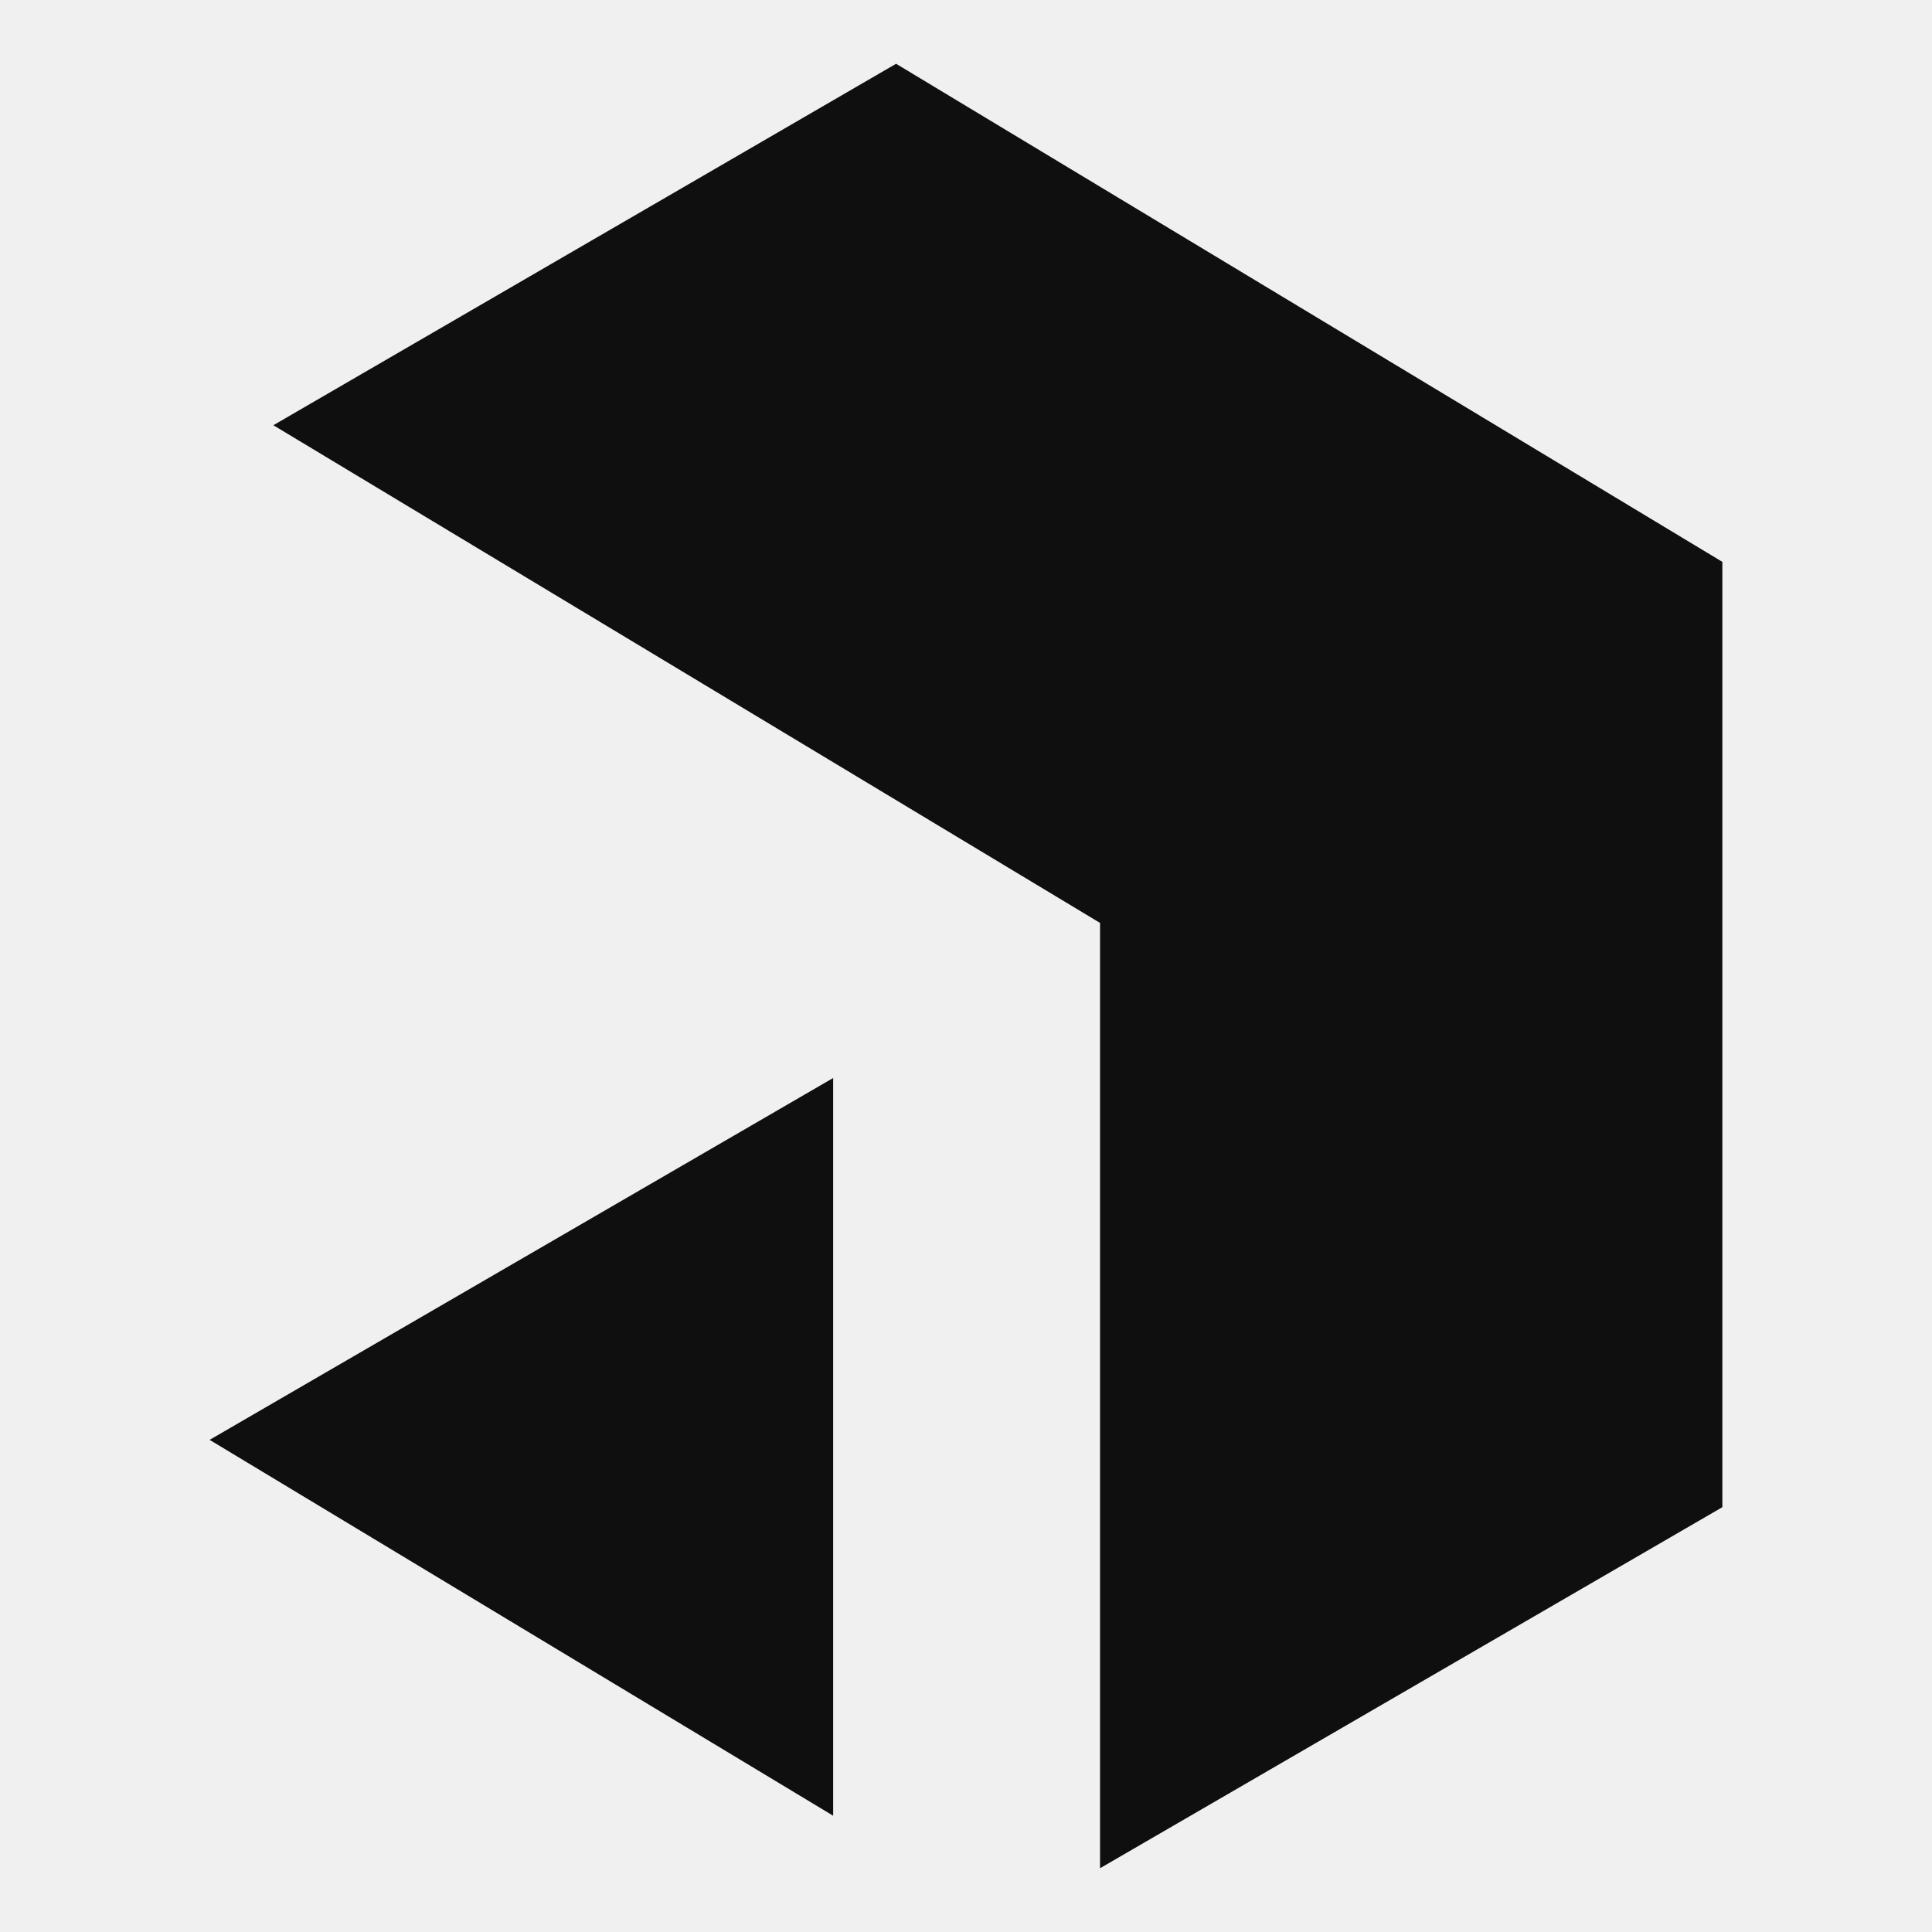
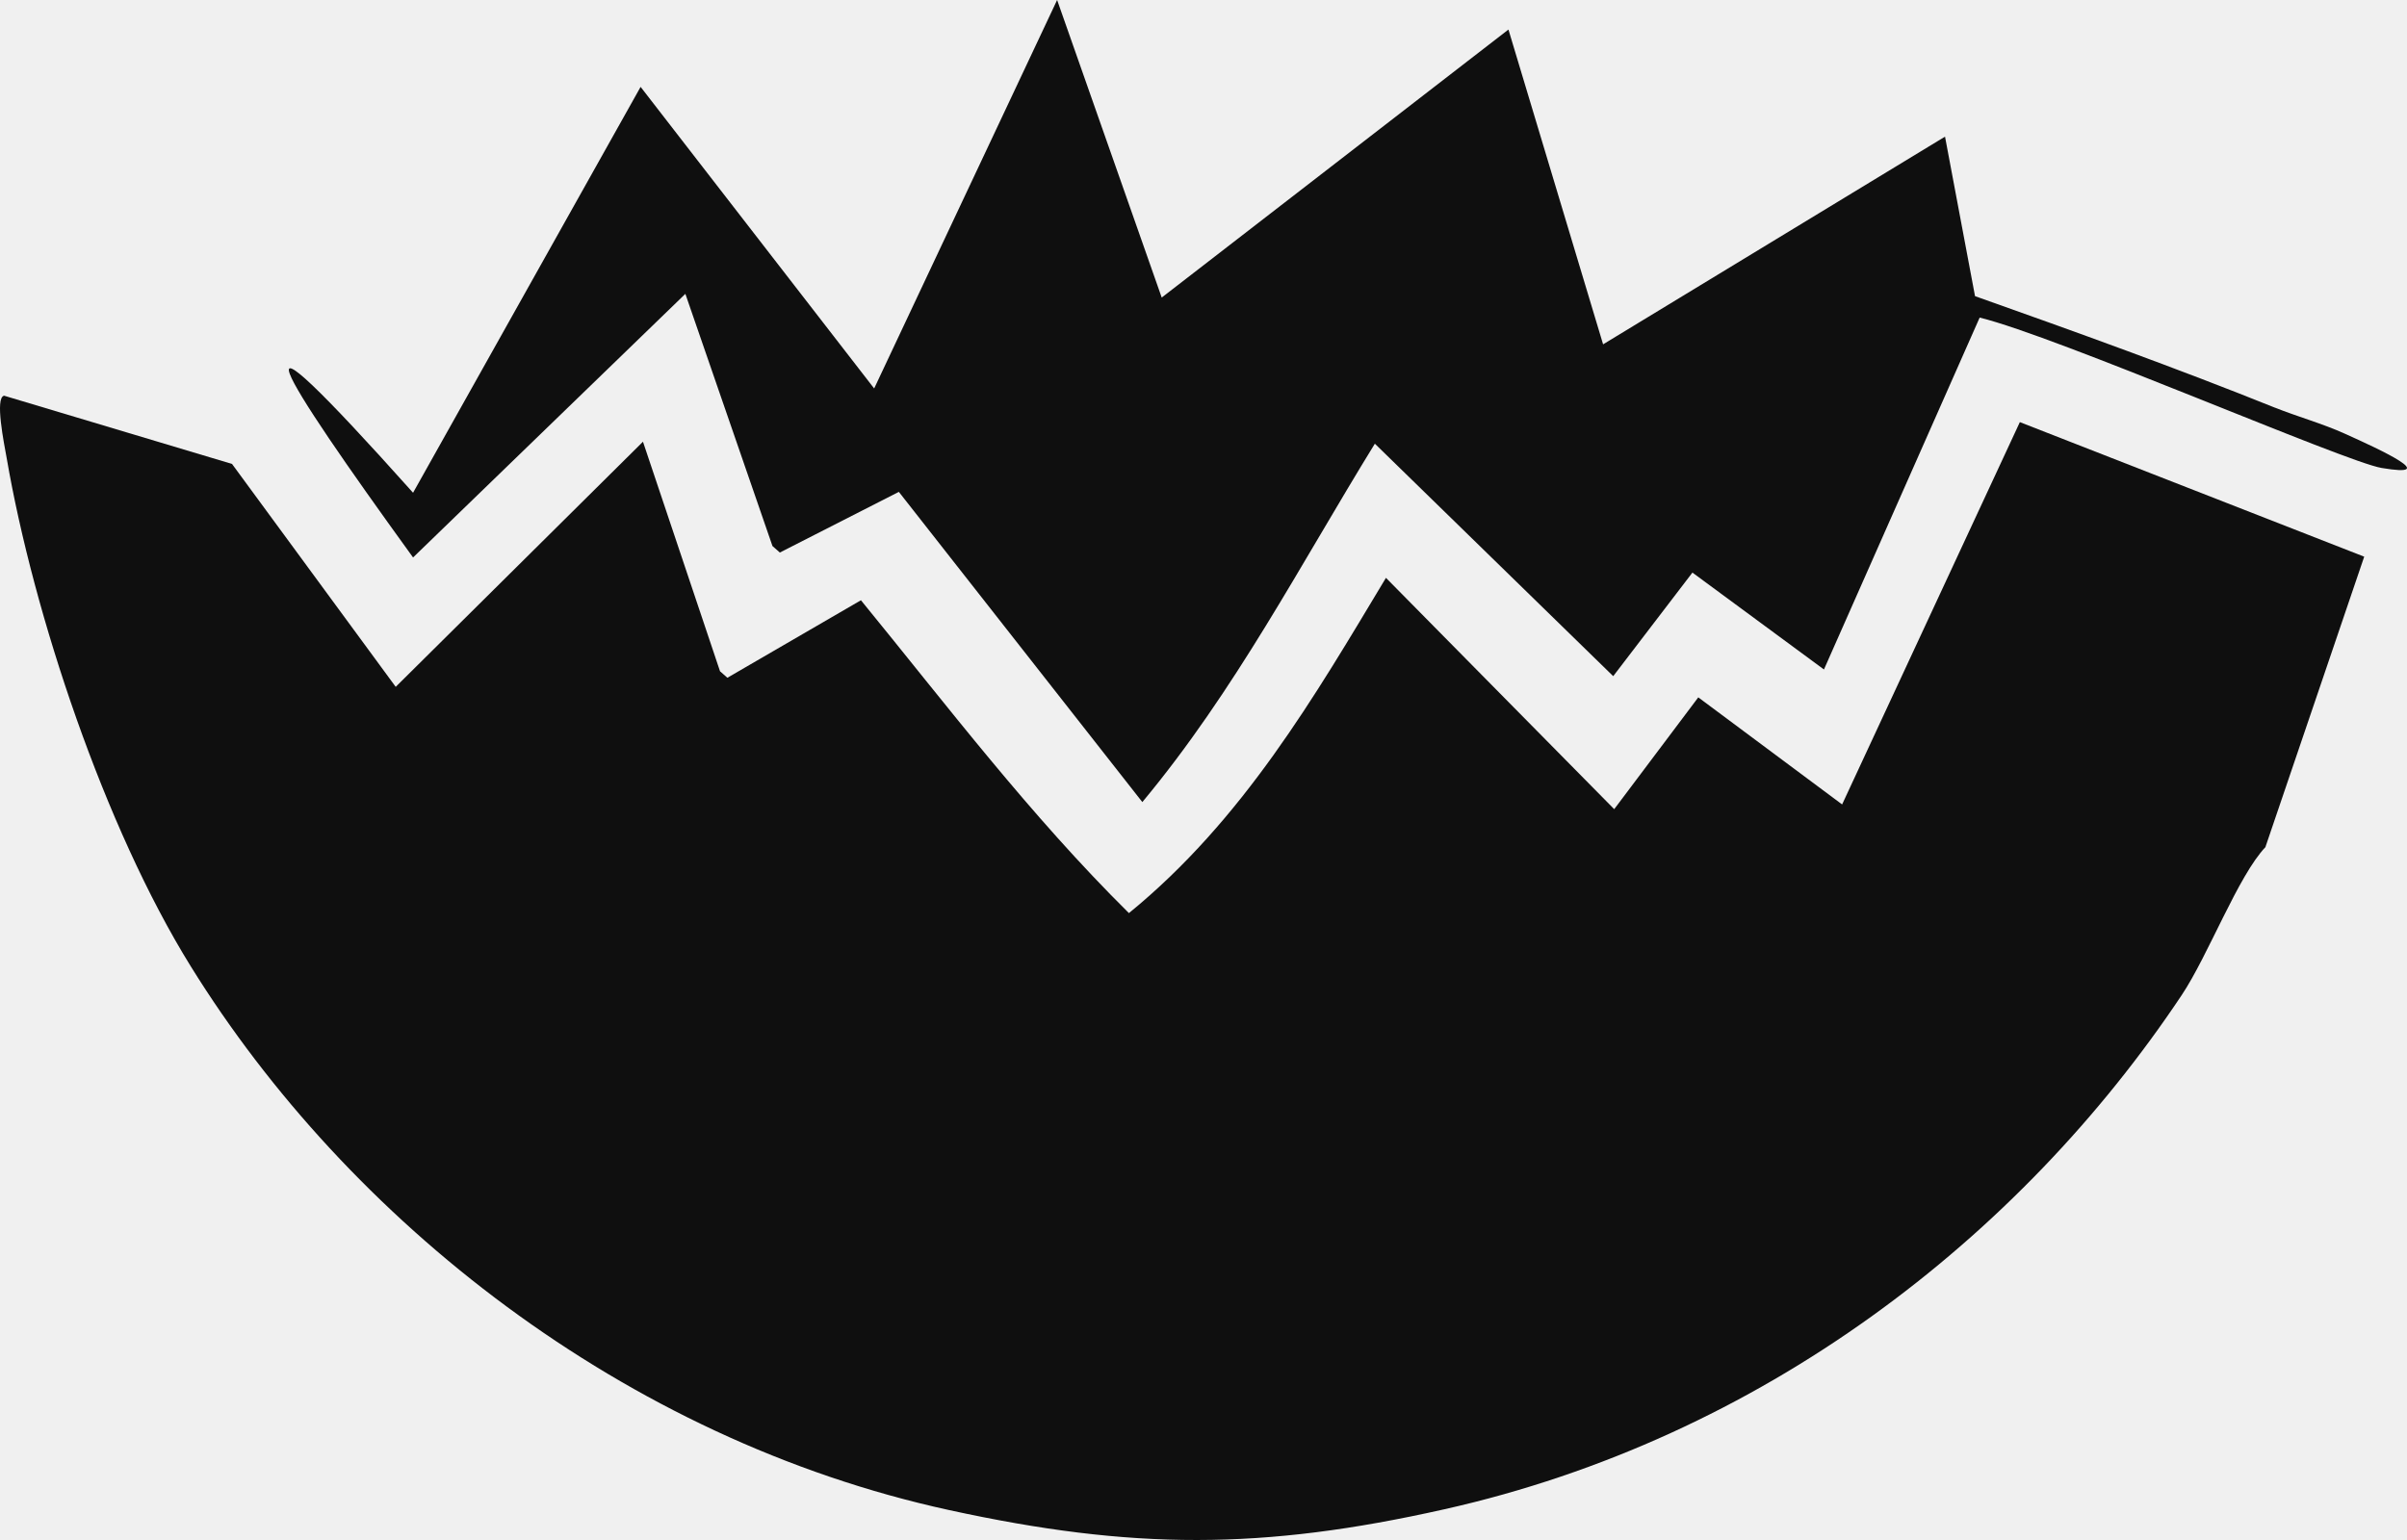
- <svg xmlns="http://www.w3.org/2000/svg" width="260" height="260" viewBox="0 0 260 260" fill="none">
+ <svg xmlns="http://www.w3.org/2000/svg" width="225" height="144" viewBox="0 0 225 144" fill="none">
  <style>
    path {
      fill: #0F0F0F;
    }

    @media (prefers-color-scheme: dark) {
      path {
        fill: white;
      }
    }
  </style>
-   <path d="M120.59 8.582L231.788 75.614V202.829L148.039 251.418V124.203L36.787 57.225L120.59 8.582Z" />
-   <path d="M112.123 244.353V145.073L28.211 193.769L112.123 244.353Z" />
+   <path d="M211.78 79.196C209.219 81.879 206.418 89.34 203.937 93.054C188.795 115.764 164.689 134.465 135.029 141.124C117.982 144.953 105.85 144.937 88.739 141.206C58.278 134.563 32.524 114.063 17.83 90.355C9.763 77.347 3.136 57.419 0.623 42.825C0.383 41.483 -0.497 37.18 0.383 37C7.49 39.127 14.591 41.254 21.688 43.381C26.788 50.329 31.889 57.277 36.99 64.225C44.694 56.59 52.398 48.949 60.103 41.303C62.504 48.458 64.905 55.614 67.306 62.769L67.994 63.375C72.156 60.964 76.318 58.548 80.479 56.127C88.579 66.042 96.278 76.219 105.529 85.381C116.206 76.66 122.88 65.142 129.555 54.032C136.662 61.242 143.774 68.452 150.892 75.662L158.751 65.207C163.233 68.545 167.714 71.883 172.196 75.22C177.735 63.309 183.273 51.393 188.811 39.471C199.547 43.67 210.276 47.864 221 52.053C217.927 61.084 214.853 70.121 211.78 79.163V79.196Z" />
+   <path d="M212.655 38.117C214.755 38.955 217.111 39.613 219.146 40.534C222.705 42.129 228.187 44.694 222.625 43.757C219.195 43.181 192.234 31.441 185.053 29.697C180.201 40.66 175.35 51.628 170.498 62.601C166.395 59.587 162.296 56.566 158.204 53.541C155.736 56.775 153.267 60.003 150.799 63.226C143.372 55.98 135.945 48.734 128.518 41.488C121.546 52.801 115.471 64.558 106.783 75C99.196 65.331 91.609 55.662 84.022 45.993L72.898 51.666L72.208 51.058C69.494 43.198 66.78 35.338 64.066 27.477C55.581 35.688 47.096 43.905 38.612 52.127C25.965 34.663 20.531 25.85 38.612 46.075C45.696 33.425 52.786 20.774 59.882 8.123C67.159 17.518 74.436 26.919 81.714 36.324C87.409 24.211 93.11 12.103 98.817 0C102.076 9.274 105.335 18.549 108.594 27.823C119.398 19.469 130.201 11.116 141.005 2.763C143.954 12.574 146.904 22.385 149.853 32.197C160.508 25.729 171.16 19.256 181.815 12.777L184.62 27.691C194.029 31.029 203.454 34.417 212.687 38.133L212.655 38.117Z" />
</svg>
